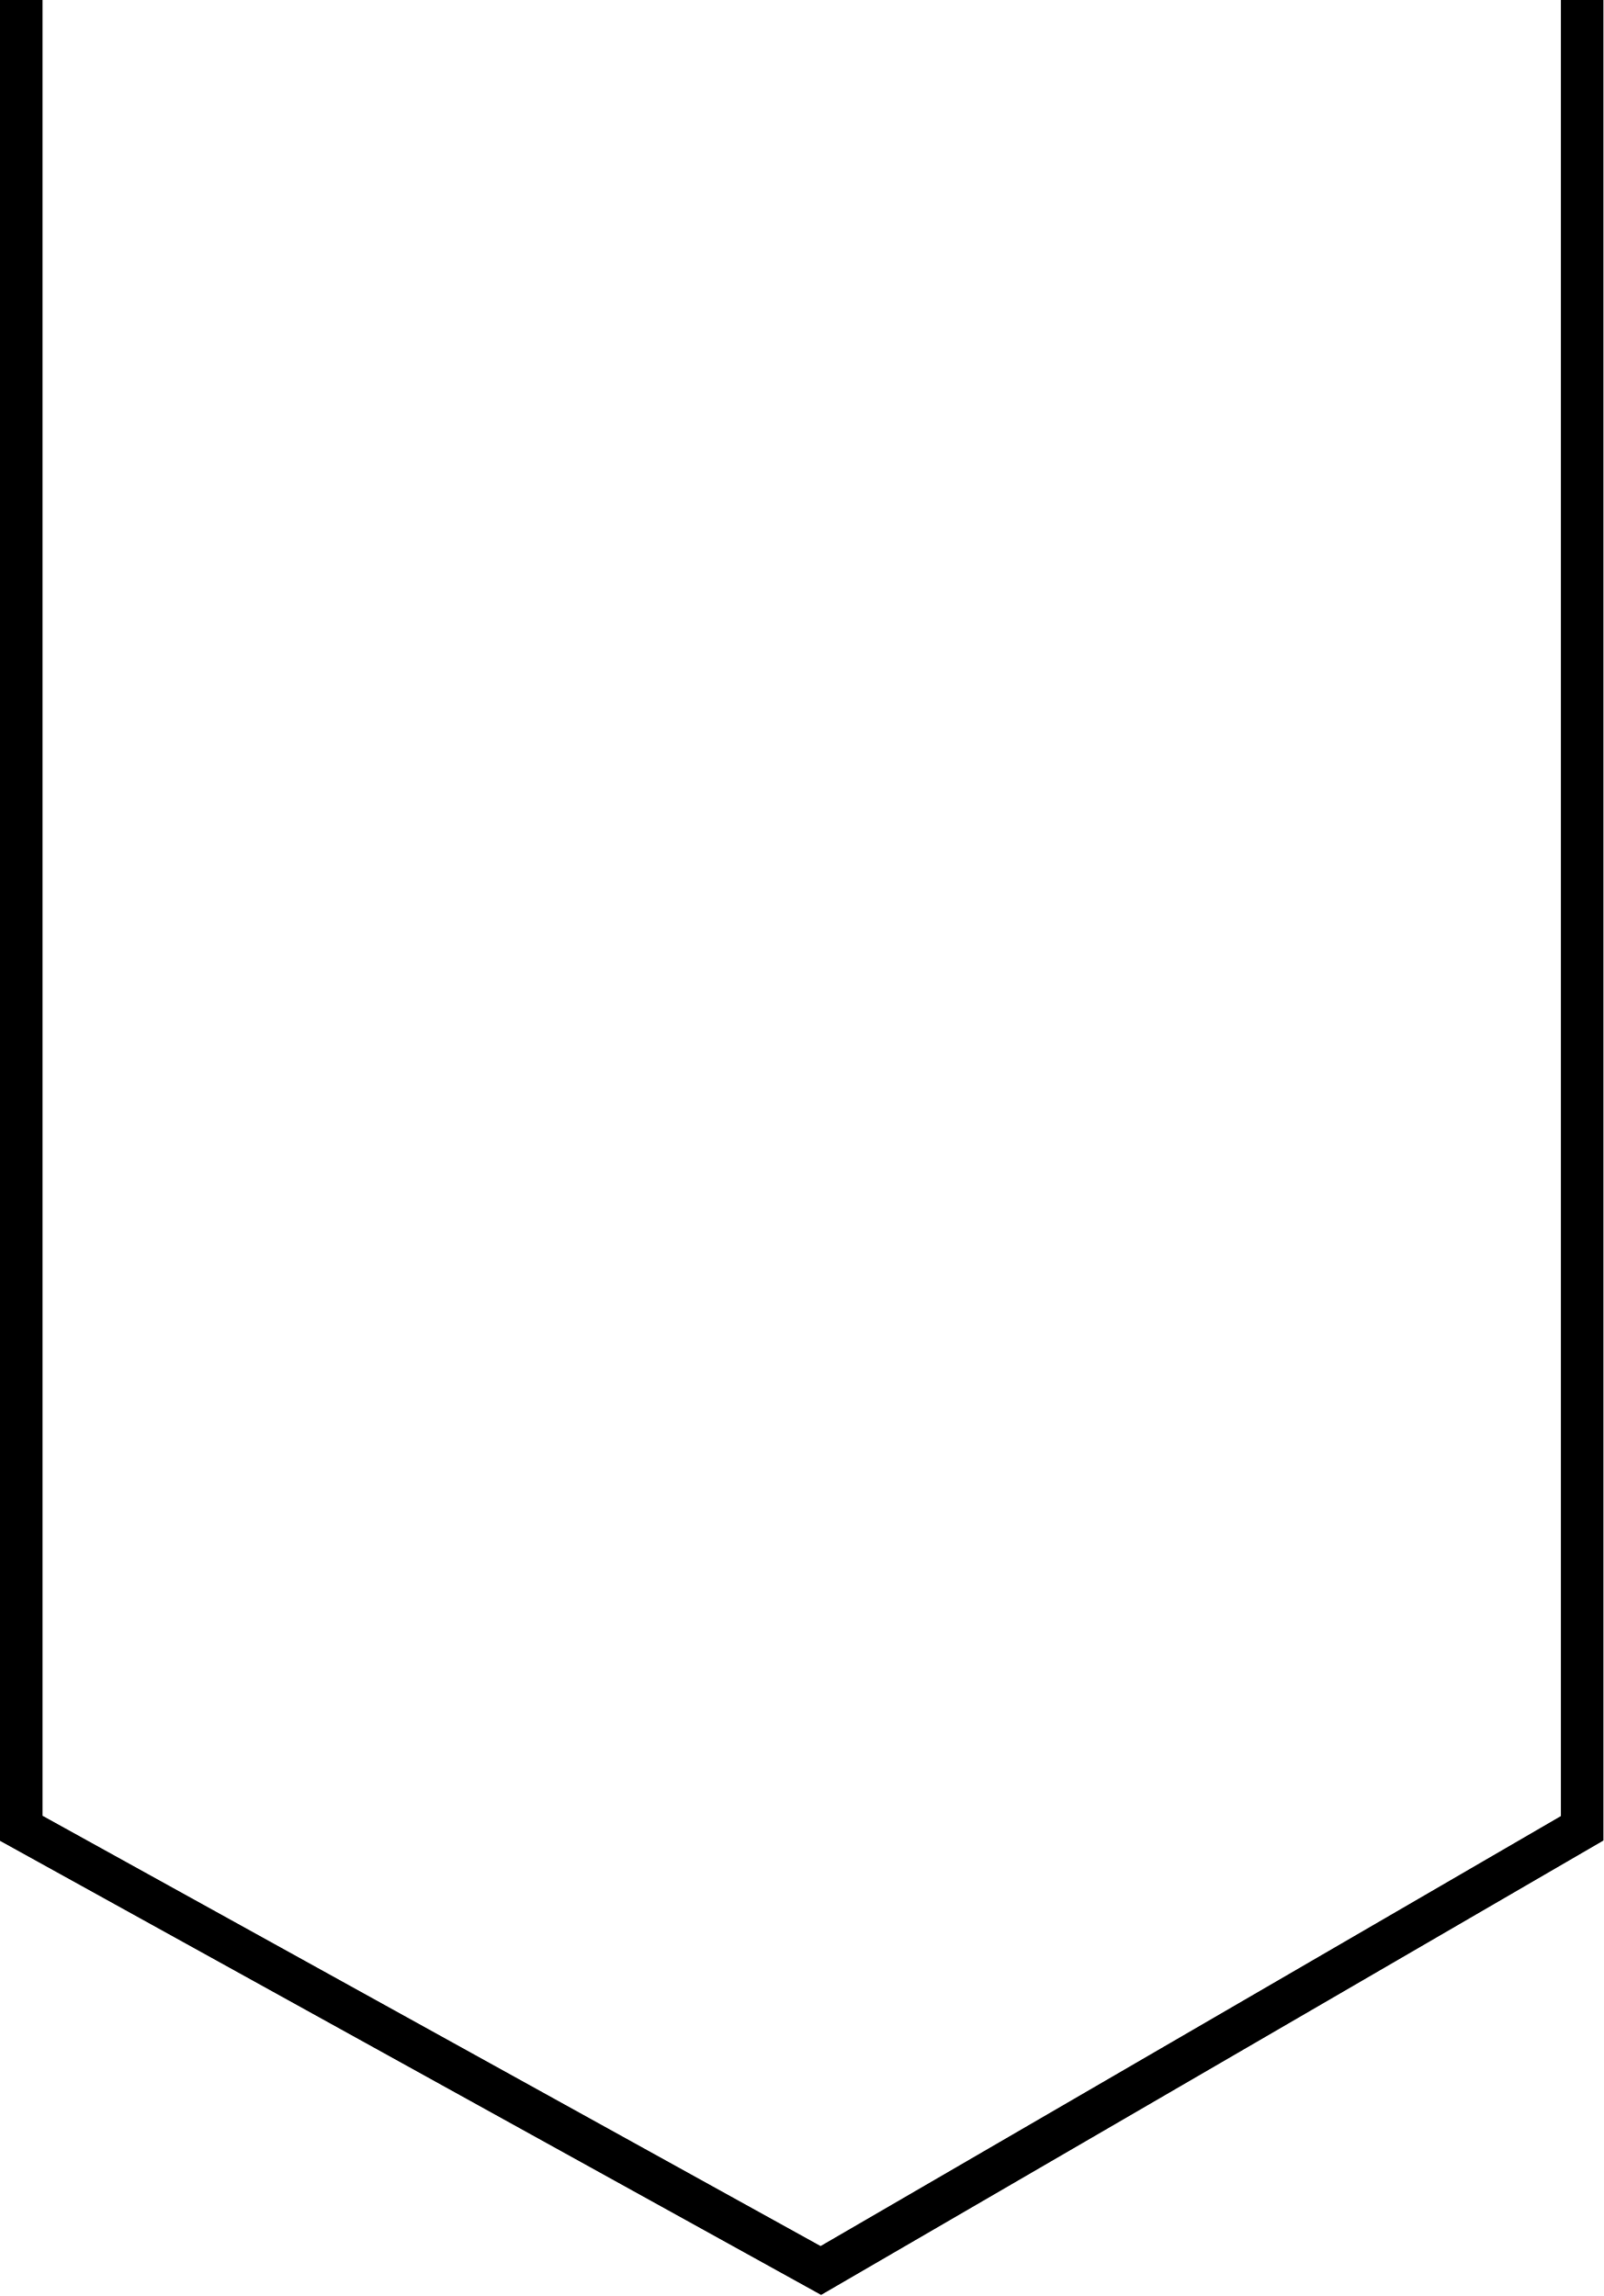
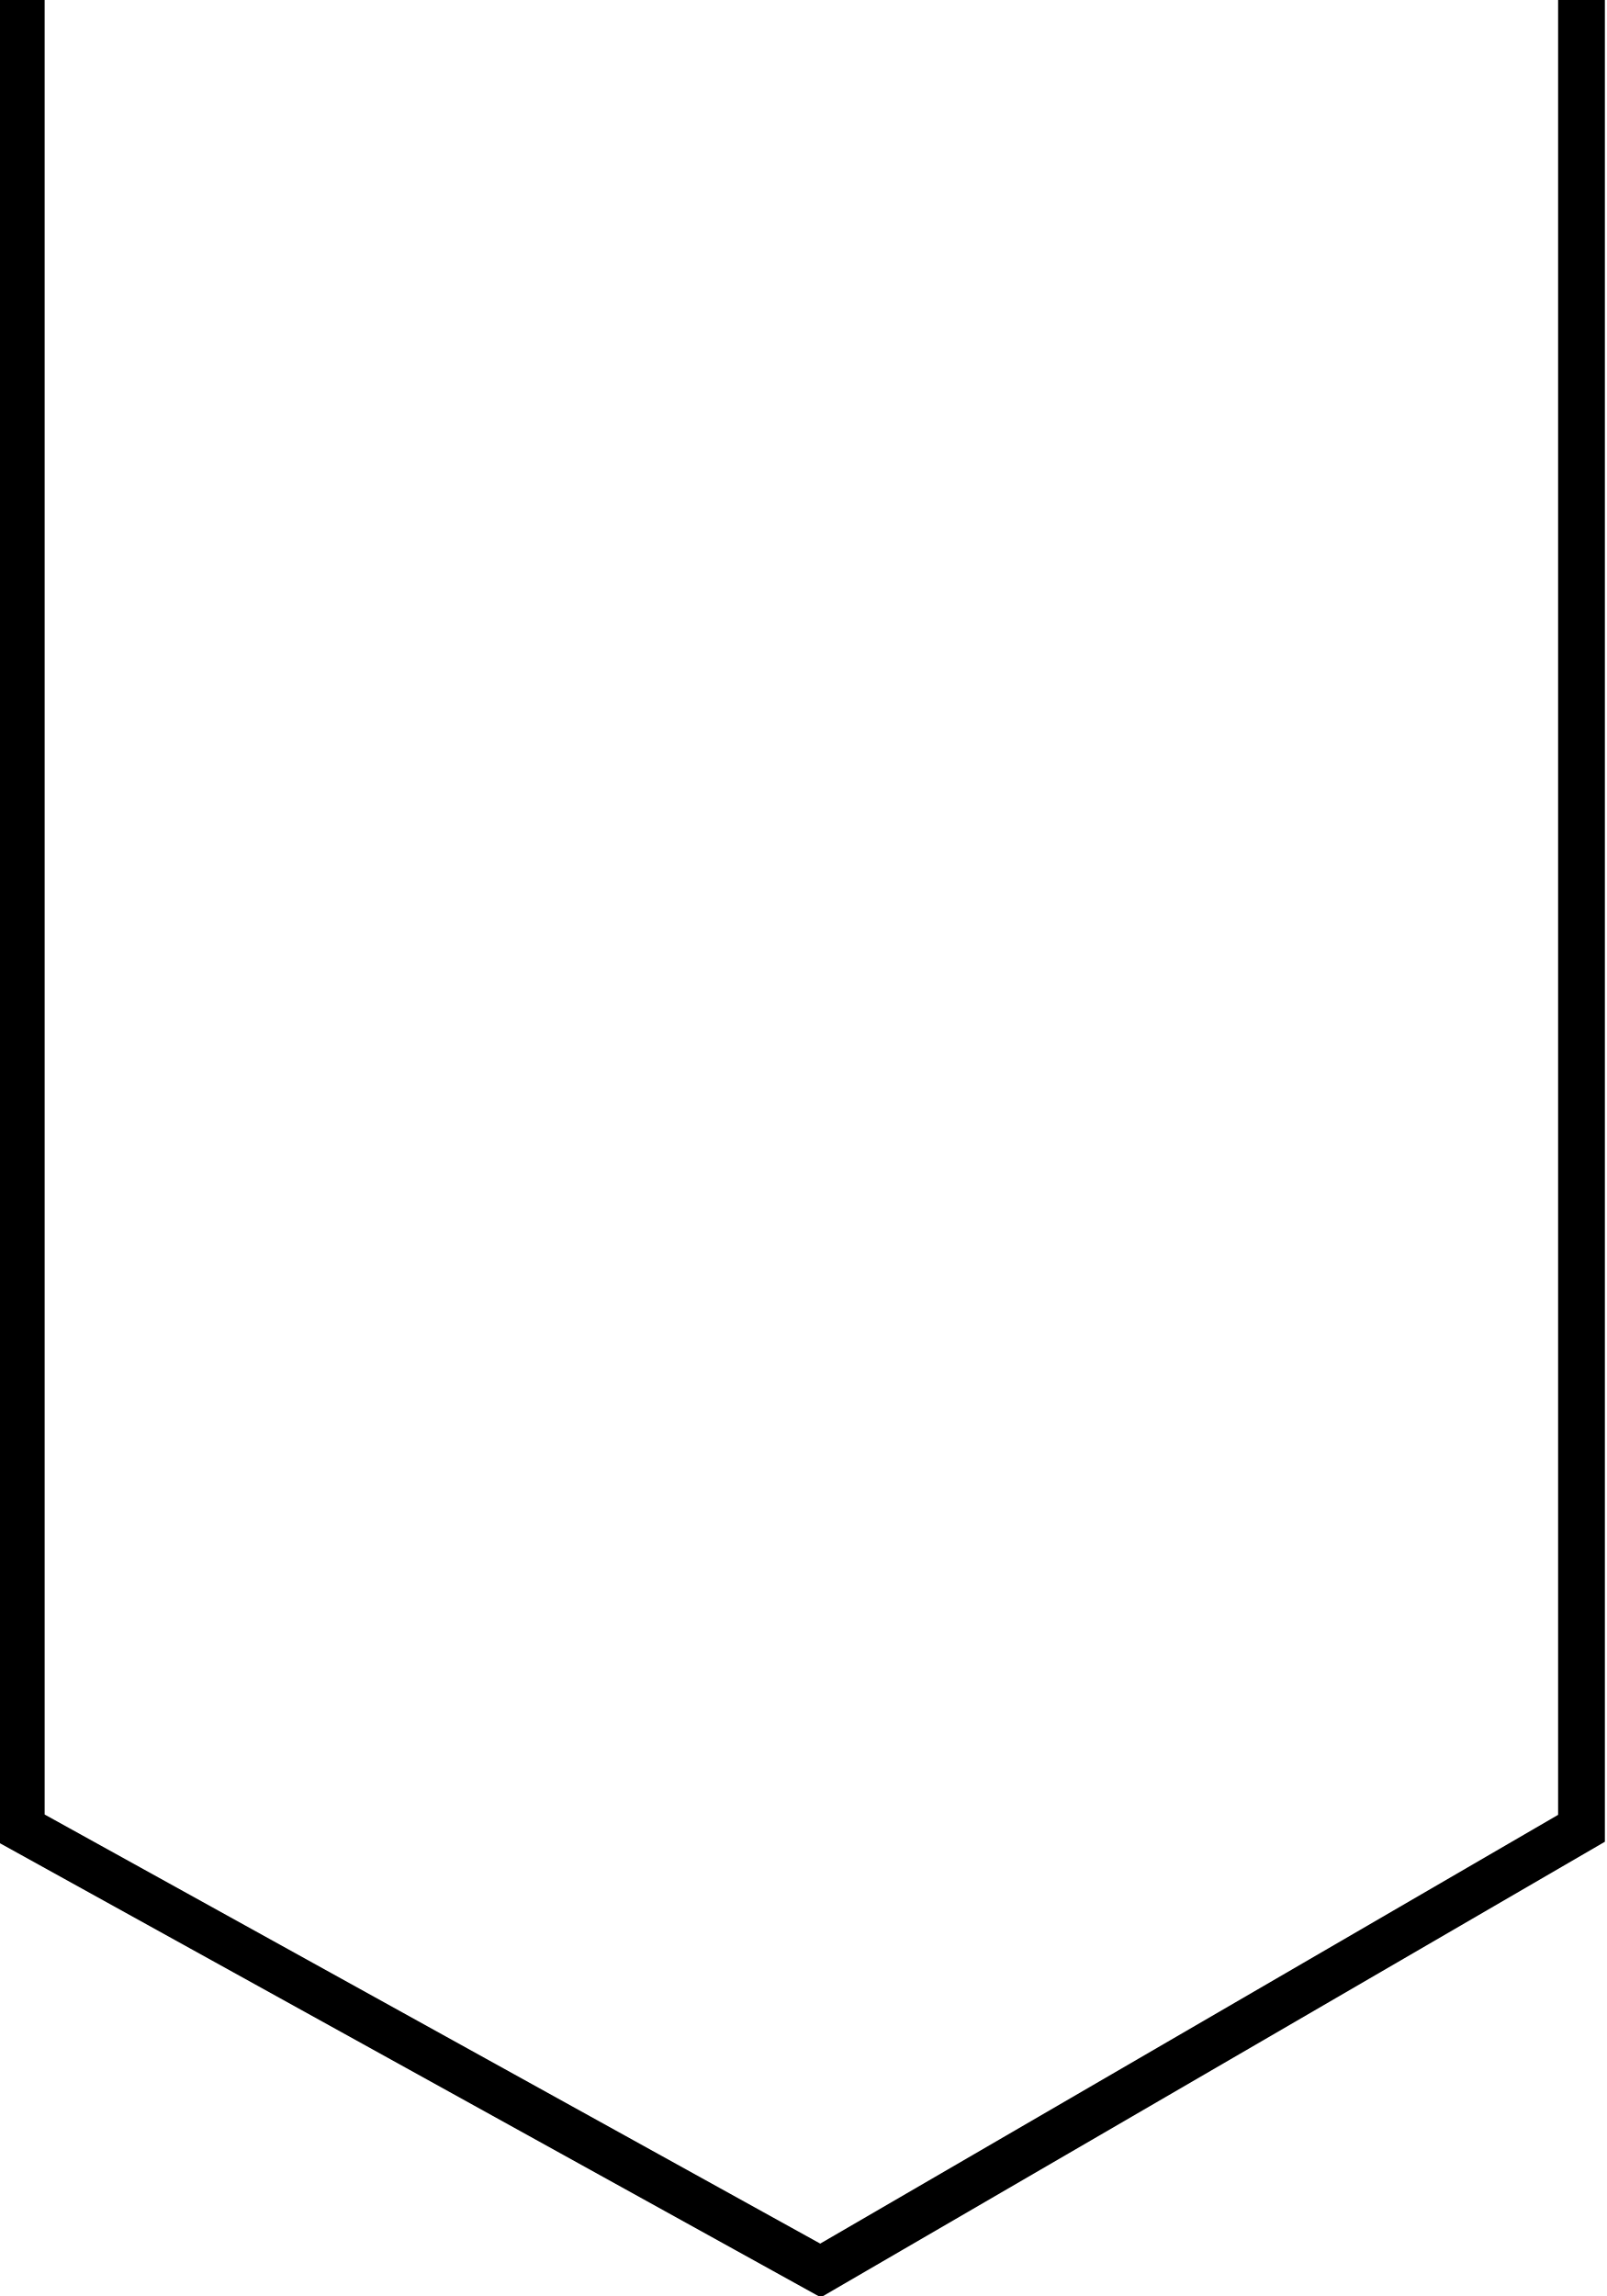
- <svg xmlns="http://www.w3.org/2000/svg" version="1.1" id="Layer_1" x="0px" y="0px" viewBox="0 0 37.7 54" style="enable-background:new 0 0 37.7 54;" xml:space="preserve">
+ <svg xmlns="http://www.w3.org/2000/svg" version="1.1" id="Layer_1" x="0px" y="0px" viewBox="-286 370 37.8 54" style="enable-background:new -286 370 37.8 54;" xml:space="preserve">
  <style type="text/css">
- 	.st0{fill:none;stroke:#000000;stroke-miterlimit:10;}
+ 	.st0{fill:none;stroke:#000000;stroke-width:1.1;stroke-miterlimit:10;}
</style>
-   <polygon class="st0" points="0.5,43 0.5,0 0.5,43 19.3,53.4 37.2,43 37.2,0 37.2,43 19.3,53.4 " />
+   <polygon class="st0" points="-285.5,413 -285.5,370 -285.5,413 -266.7,423.4 -248.8,413 -248.8,370 -248.8,413 -266.7,423.4 " />
</svg>
